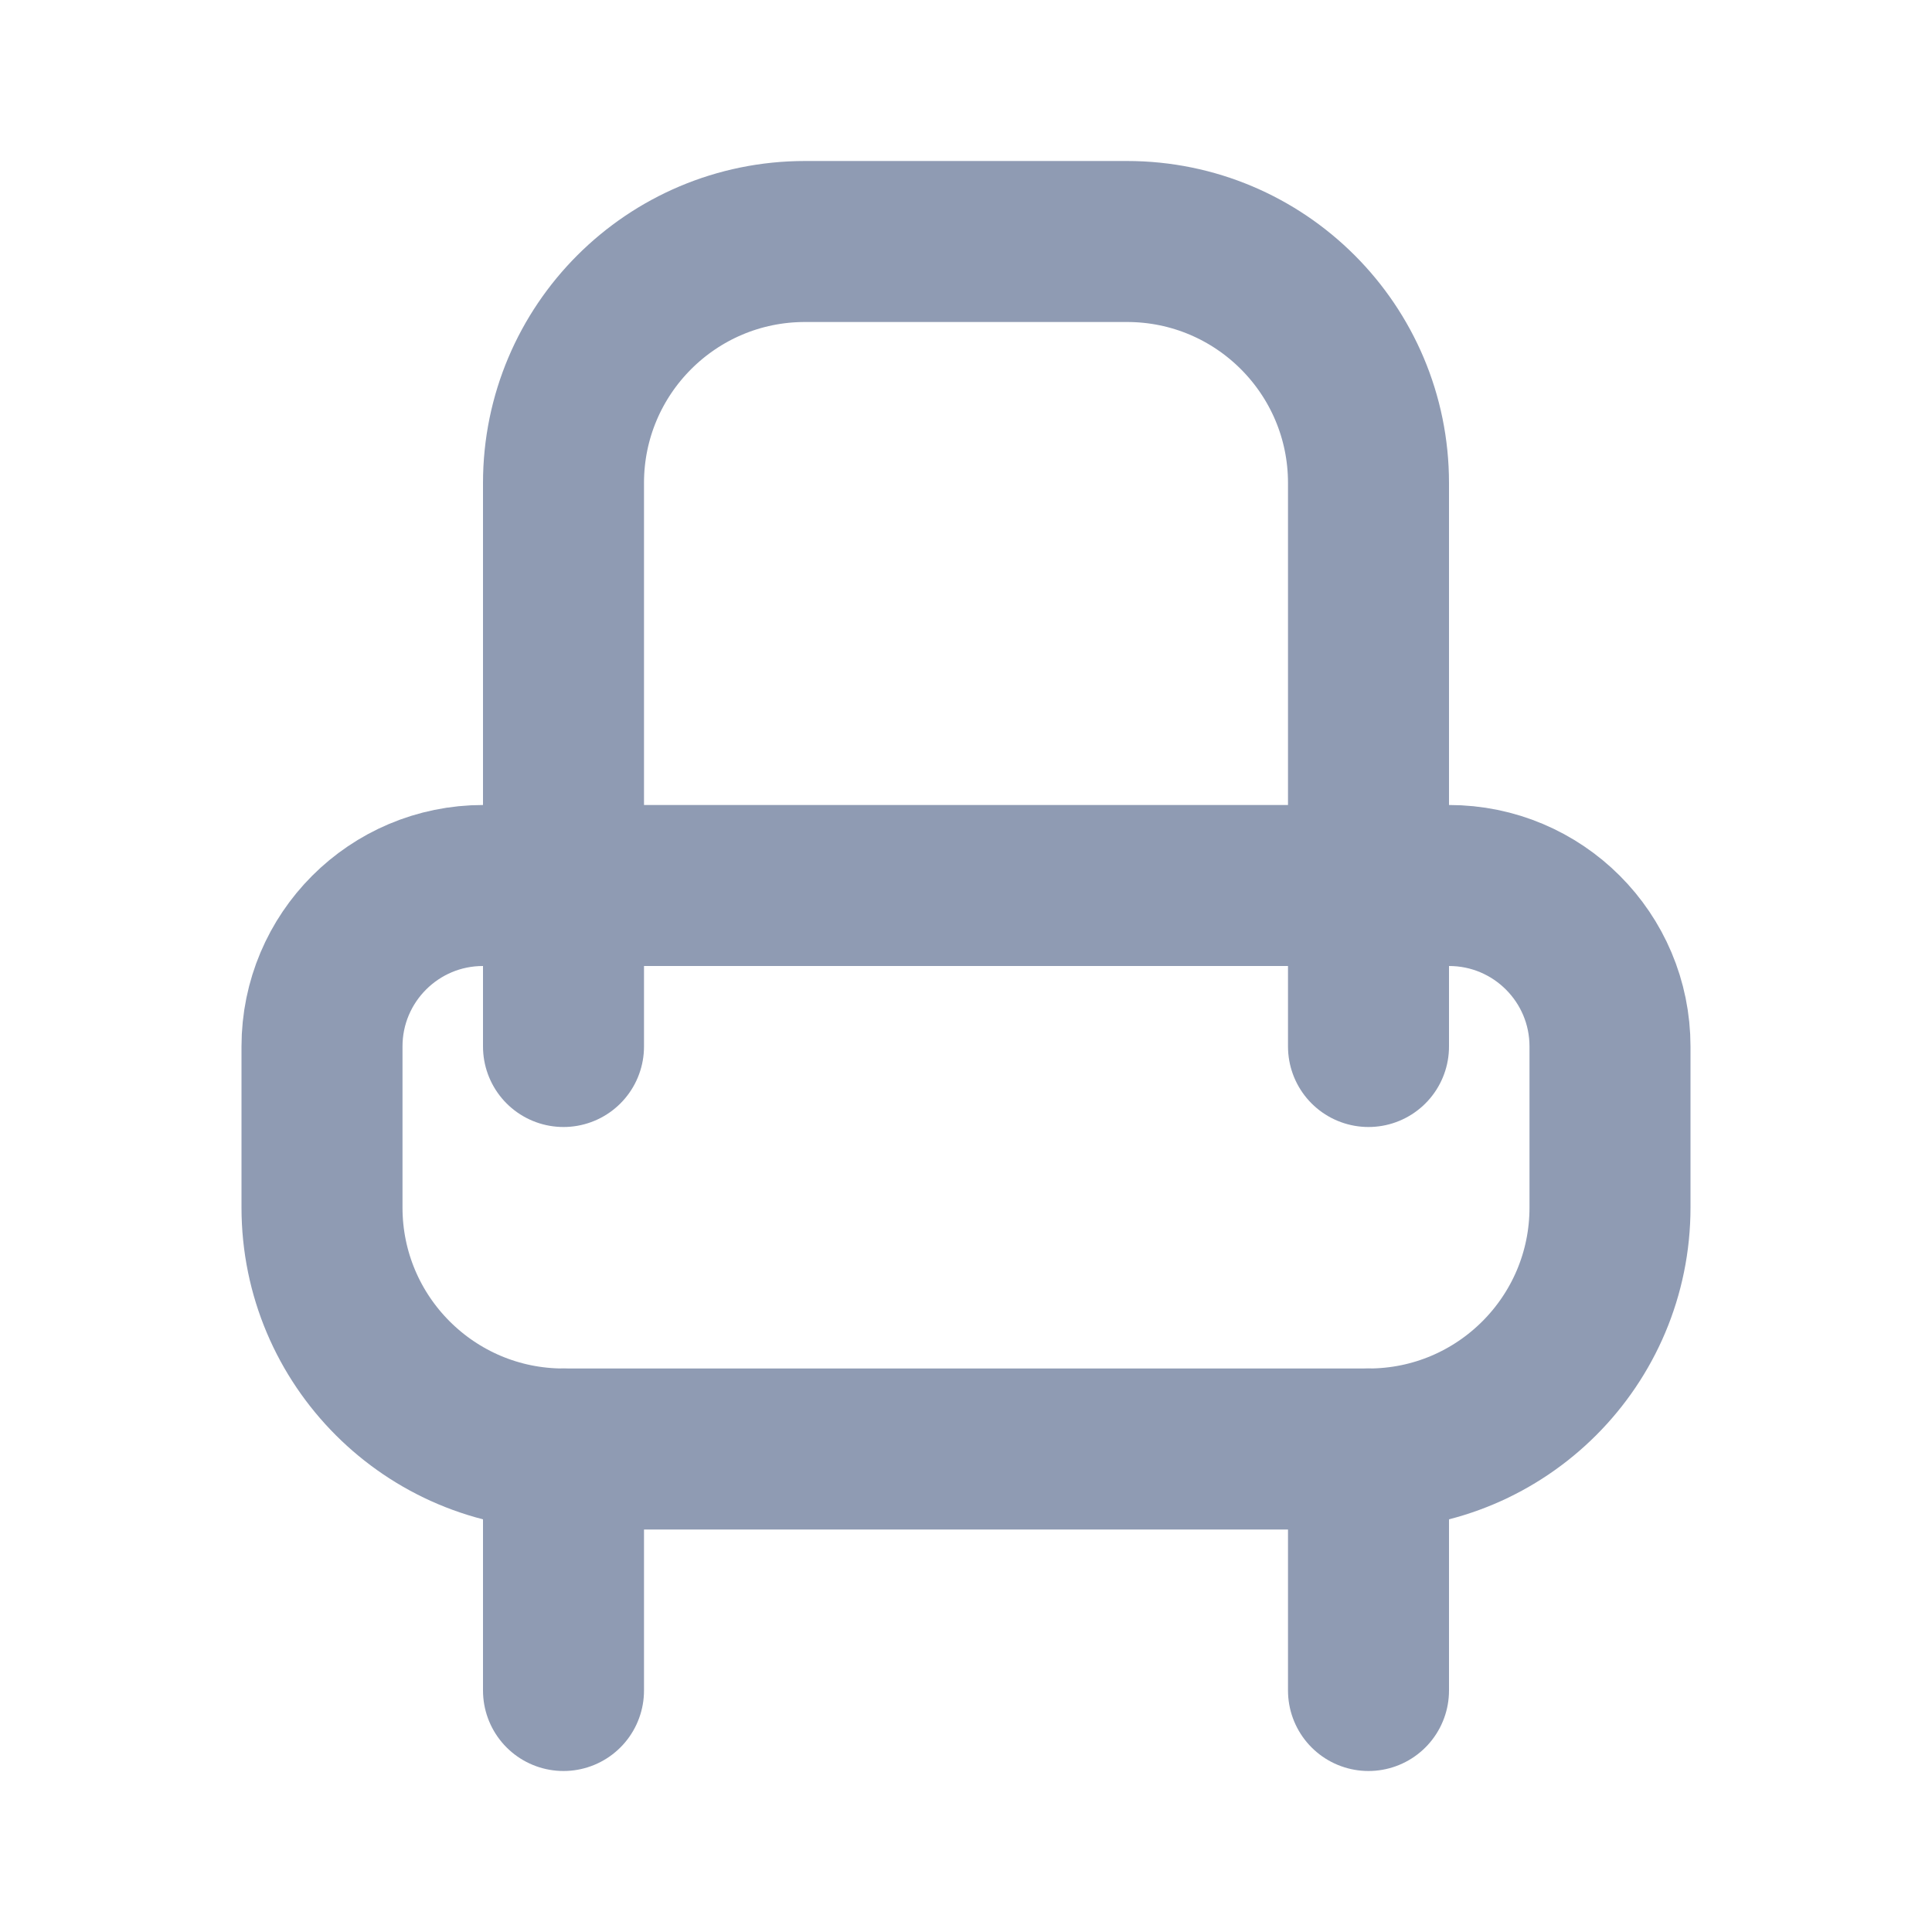
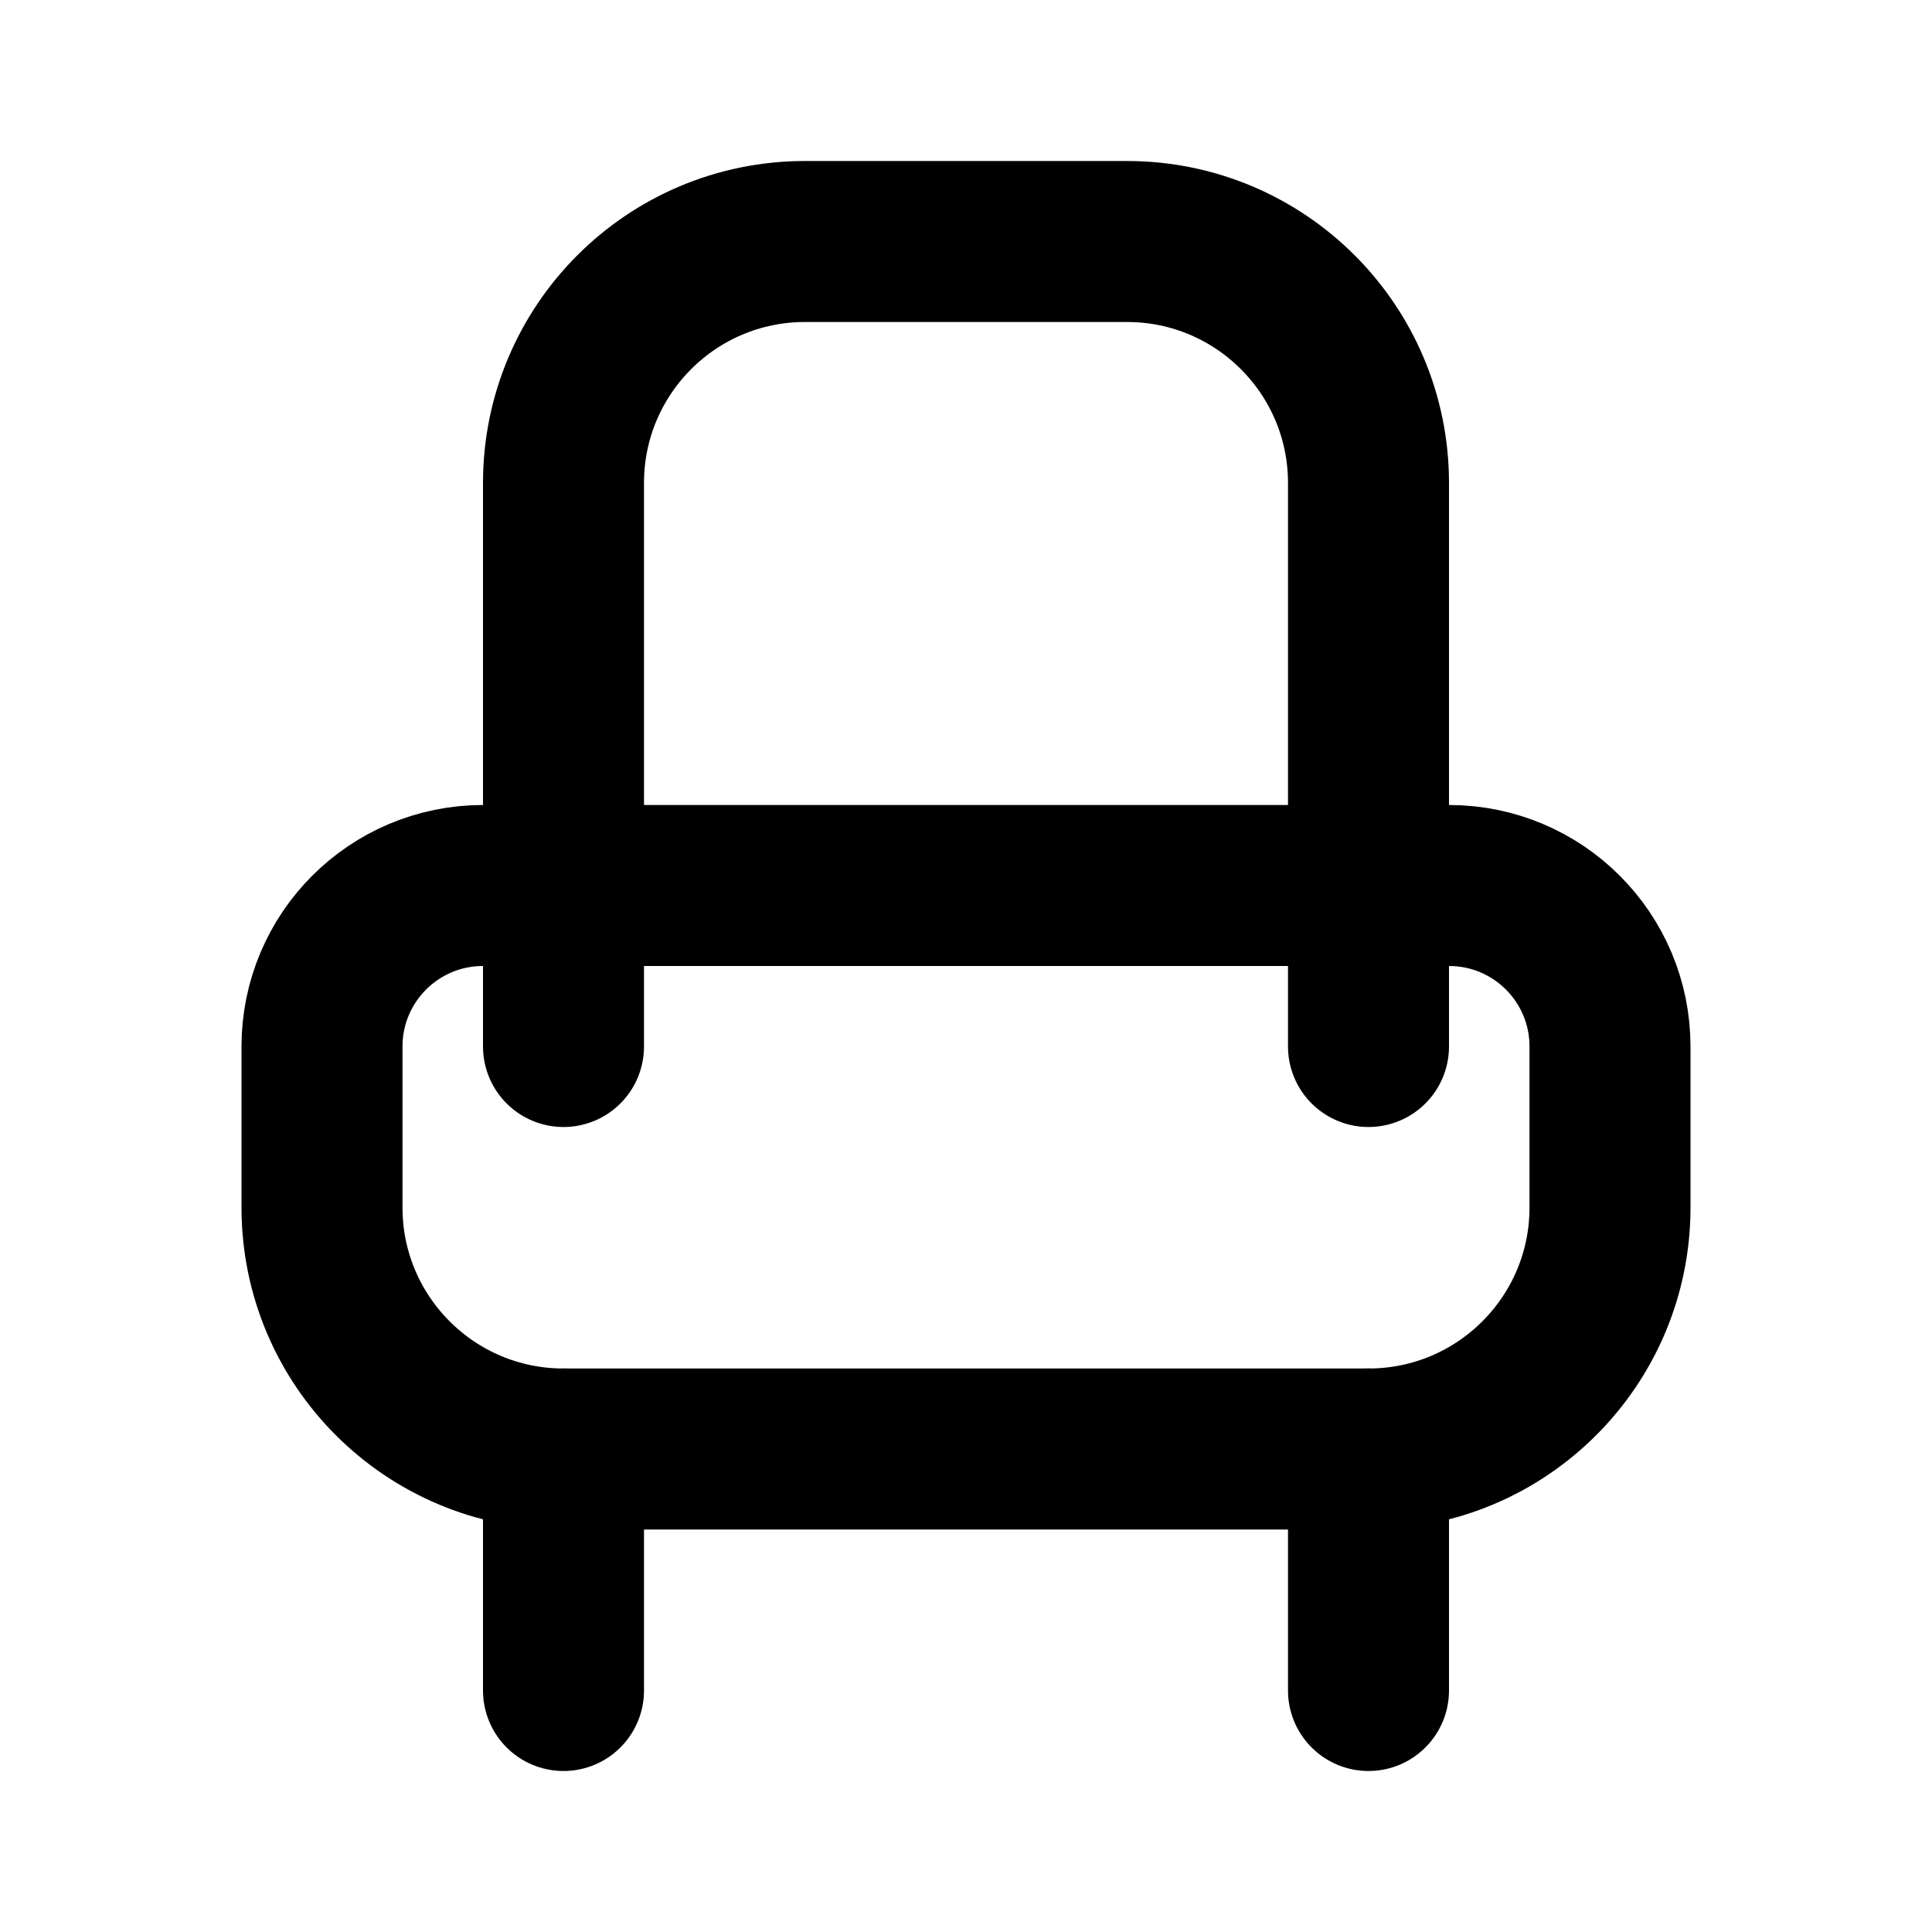
<svg xmlns="http://www.w3.org/2000/svg" width="24" height="24" viewBox="0 0 24 24" fill="none">
-   <path d="M7 13V6C7 4.343 8.343 3 10 3H14C15.657 3 17 4.343 17 6V13" stroke="#8F9BB3" stroke-width="2" stroke-linecap="round" stroke-linejoin="round" />
-   <path d="M4 13C4 11.895 4.895 11 6 11H18C19.105 11 20 11.895 20 13V15C20 16.657 18.657 18 17 18H7C5.343 18 4 16.657 4 15V13Z" stroke="#8F9BB3" stroke-width="2" stroke-linecap="round" stroke-linejoin="round" />
-   <path d="M7 18V21" stroke="#8F9BB3" stroke-width="2" stroke-linecap="round" stroke-linejoin="round" />
-   <path d="M17 18V21" stroke="#8F9BB3" stroke-width="2" stroke-linecap="round" stroke-linejoin="round" />
+   <path d="M7 13V6C7 4.343 8.343 3 10 3H14C15.657 3 17 4.343 17 6V13" stroke="currentColor" stroke-width="2" stroke-linecap="round" stroke-linejoin="round" />
+   <path d="M4 13C4 11.895 4.895 11 6 11H18C19.105 11 20 11.895 20 13V15C20 16.657 18.657 18 17 18H7C5.343 18 4 16.657 4 15V13Z" stroke="currentColor" stroke-width="2" stroke-linecap="round" stroke-linejoin="round" />
+   <path d="M7 18V21" stroke="currentColor" stroke-width="2" stroke-linecap="round" stroke-linejoin="round" />
+   <path d="M17 18V21" stroke="currentColor" stroke-width="2" stroke-linecap="round" stroke-linejoin="round" />
</svg>
